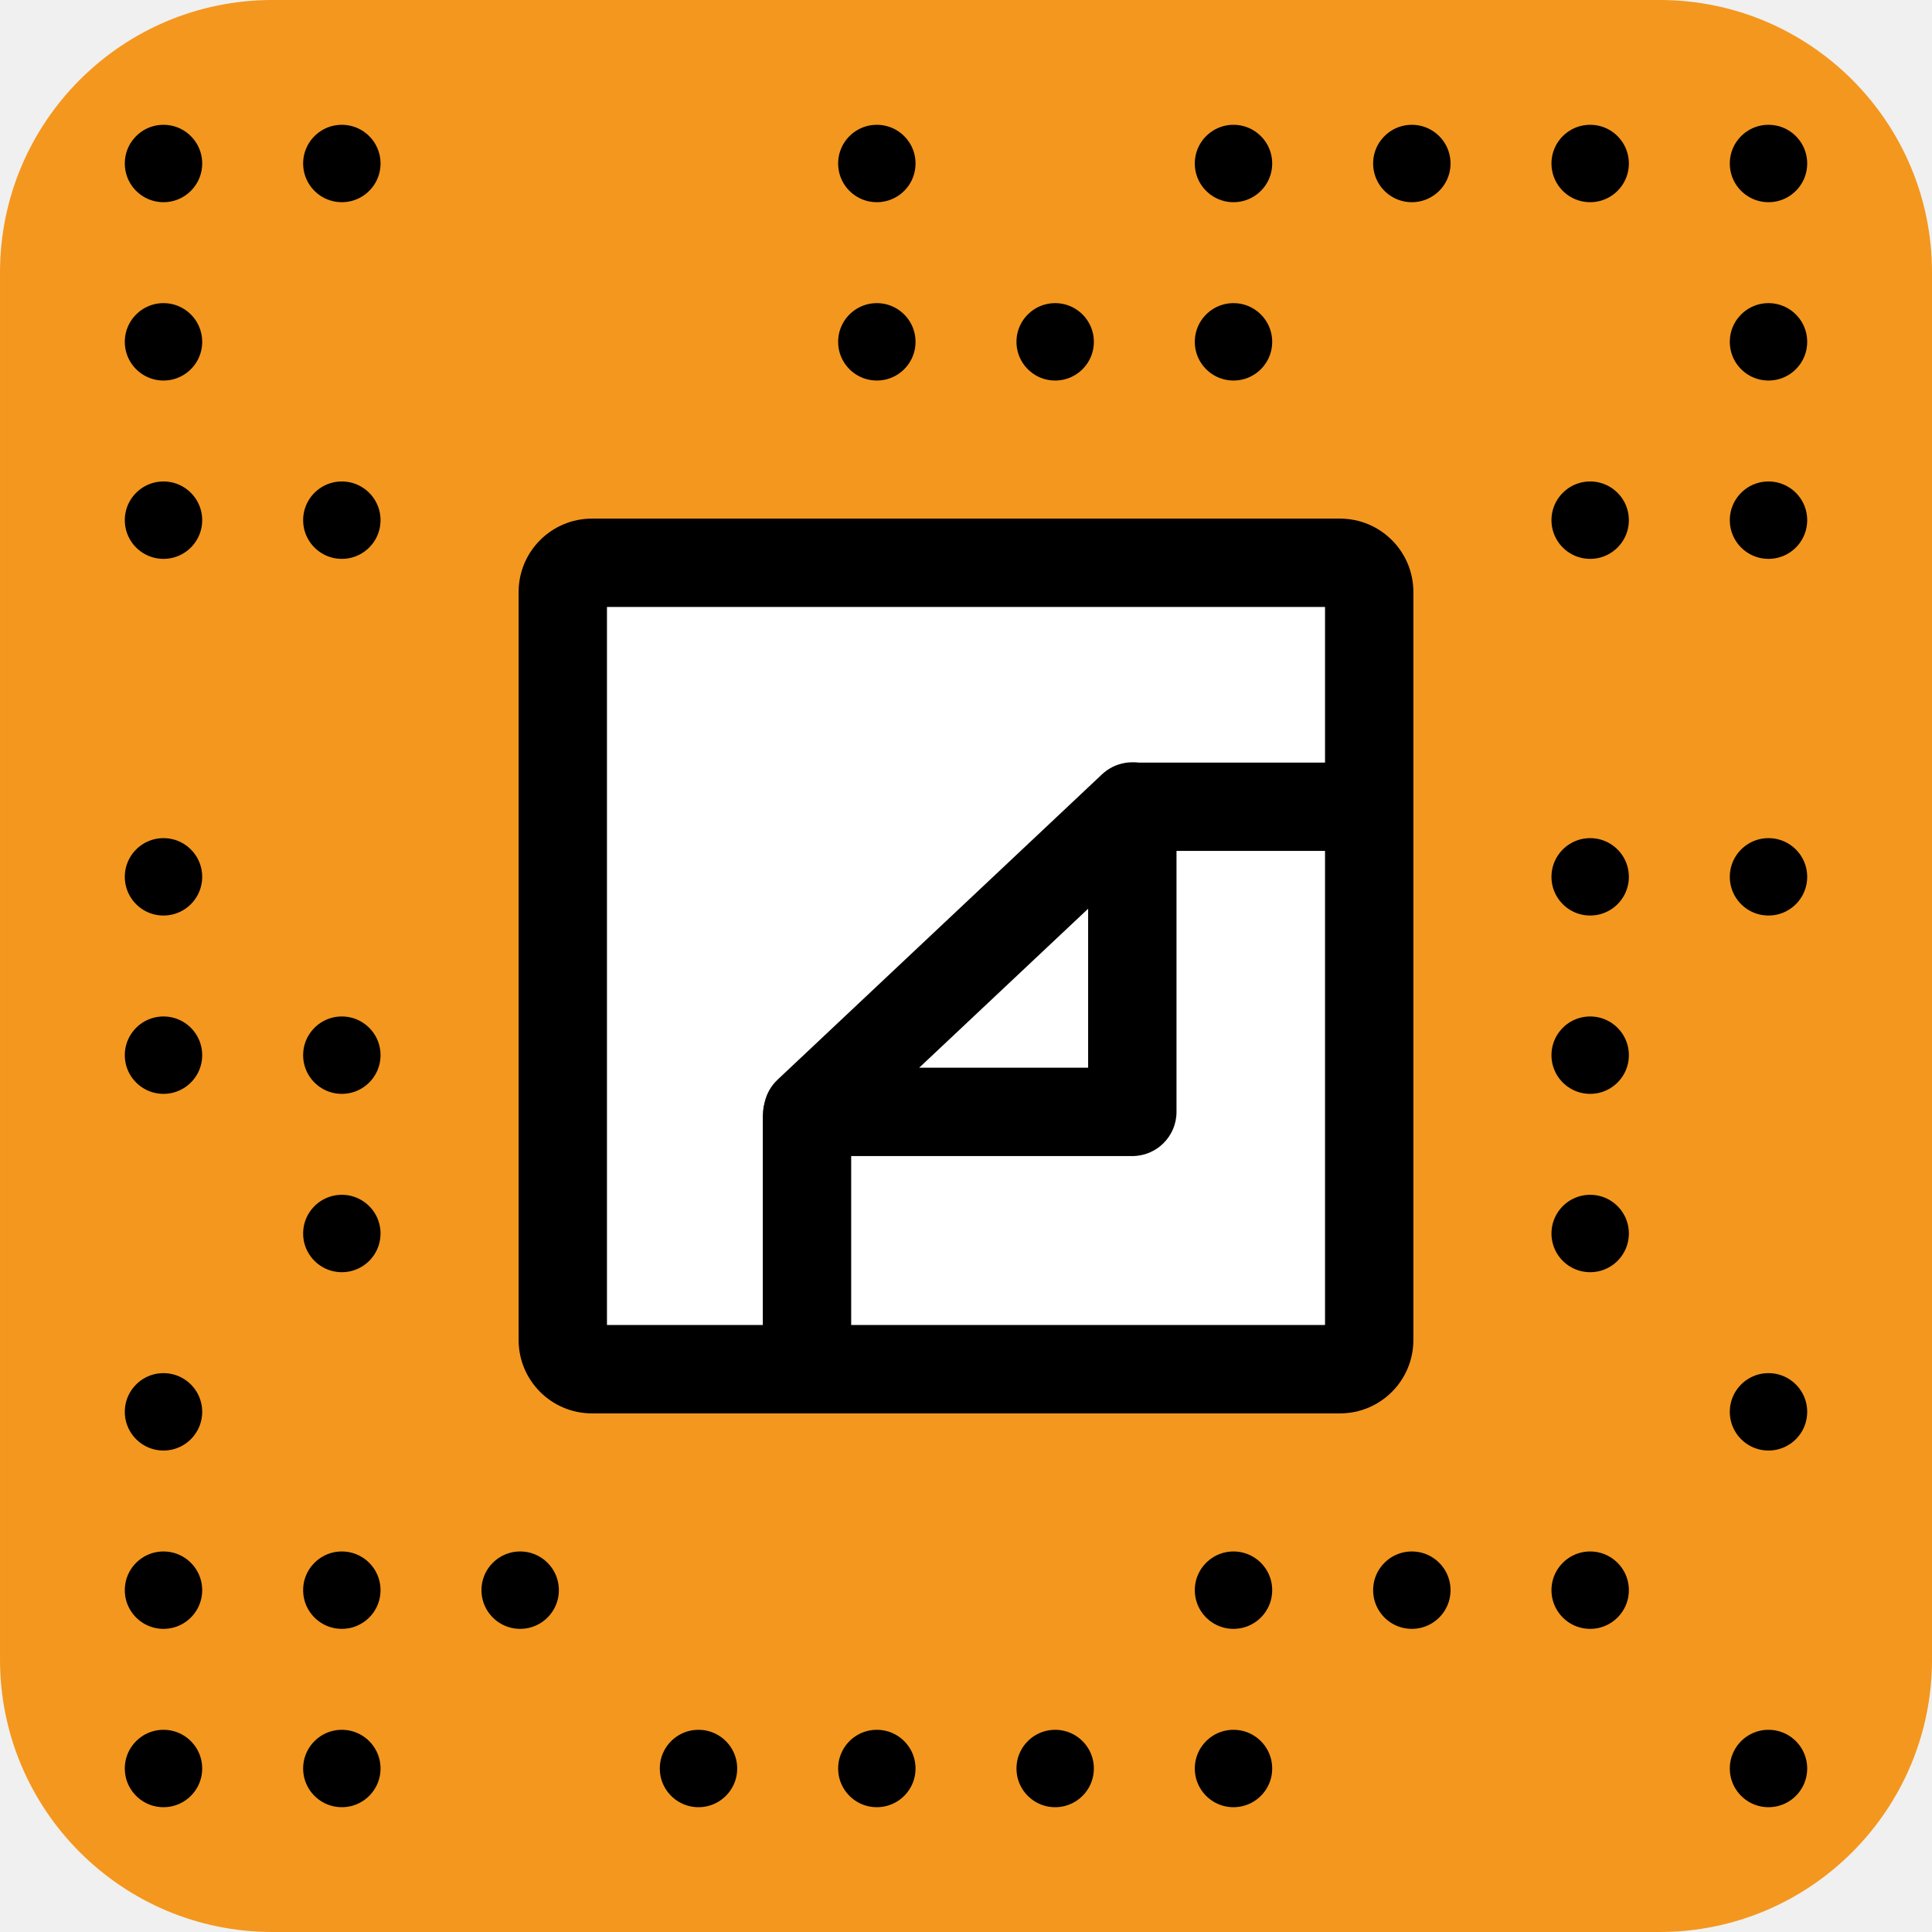
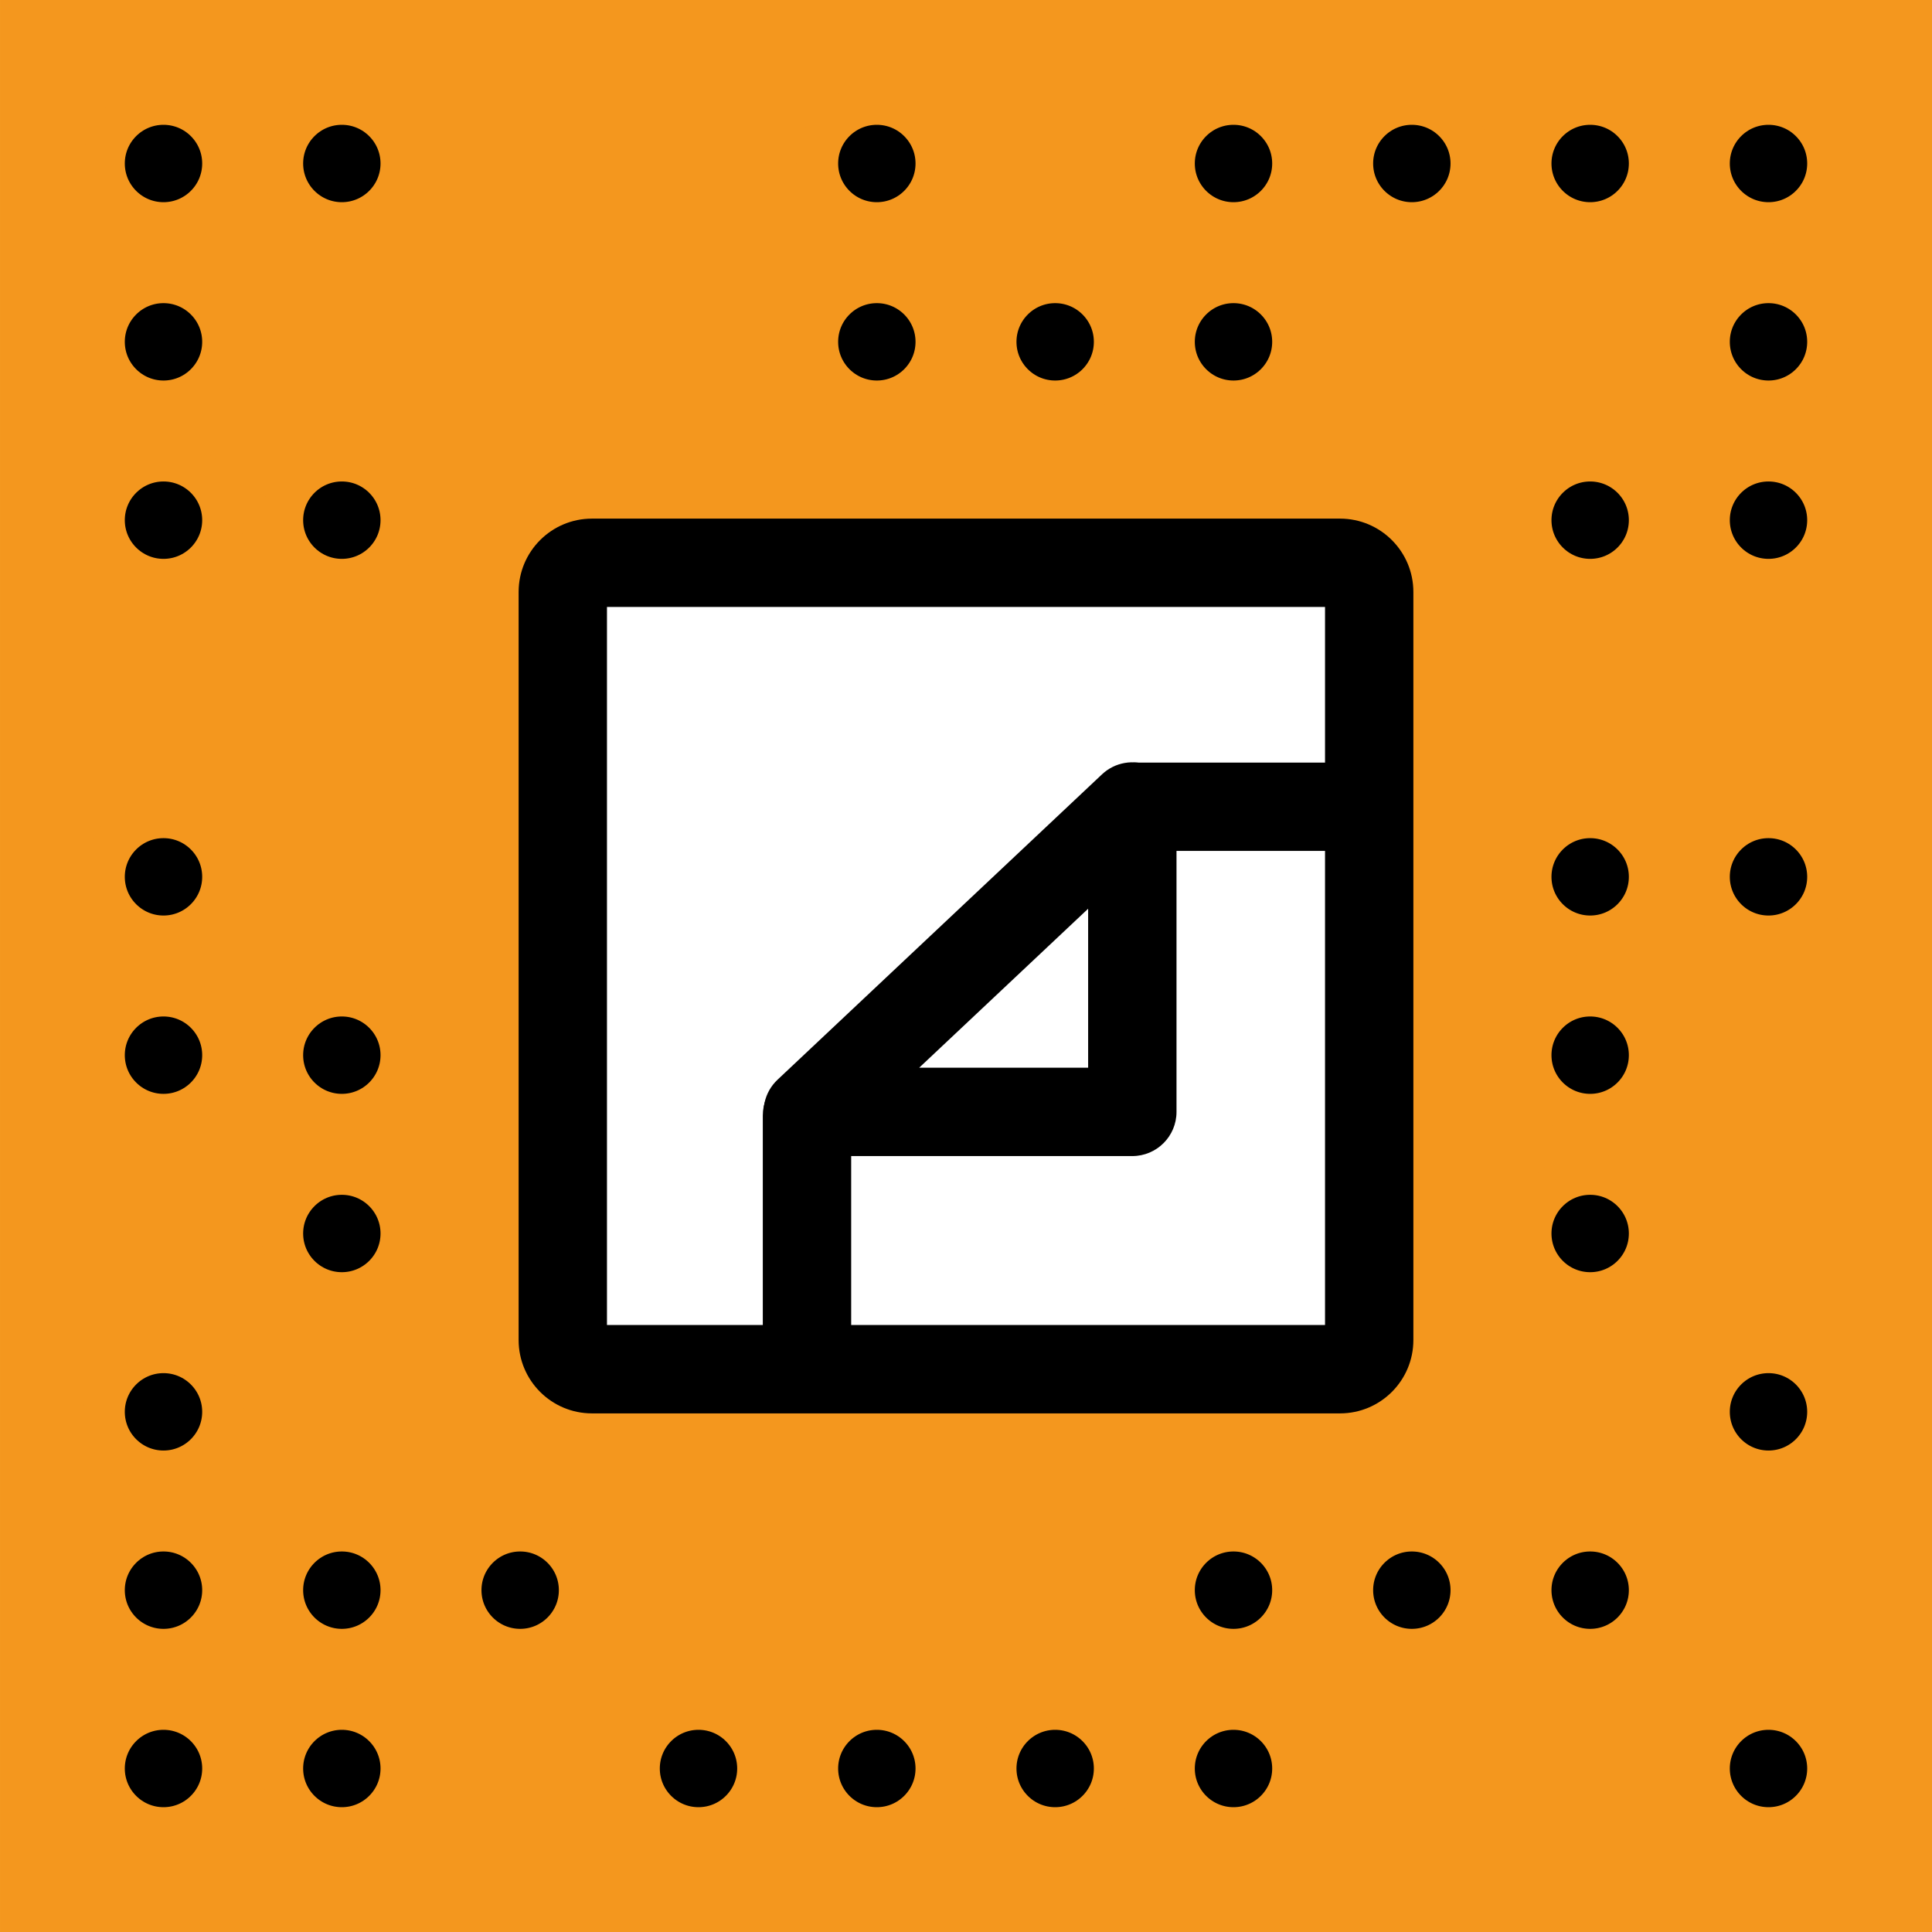
<svg xmlns="http://www.w3.org/2000/svg" id="svg4585" version="1.1" xml:space="preserve" width="512" height="512" viewBox="0 0 512 512">
  <defs id="defs4589">
    <clipPath clipPathUnits="userSpaceOnUse" id="clipPath4599">
      <path d="M 0,612 H 792 V 0 H 0 Z" id="path4601" />
    </clipPath>
  </defs>
  <g id="layer1" style="display:inline">
    <g id="g883" transform="matrix(8.038185,0,0,-8.038185,-2113.188,2853.787)" style="stroke-width:0.156">
-       <rect transform="scale(1,-1)" y="-355.029" x="262.894" height="63.696" width="63.696" id="rect856" style="opacity:1;fill:#f4971e;fill-opacity:1;stroke:none;stroke-width:3.886;stroke-linecap:round;stroke-miterlimit:4;stroke-dasharray:none;stroke-opacity:1" rx="8.982" ry="8.982" />
+       <rect transform="scale(1,-1)" y="-355.029" x="262.894" height="63.696" width="63.696" id="rect856" style="opacity:1;fill:#f4971e;fill-opacity:1;stroke:none;stroke-width:3.886;stroke-linecap:round;stroke-miterlimit:4;stroke-dasharray:none;stroke-opacity:1" ry="0" />
      <rect transform="scale(1,-1)" y="-336.419" x="281.503" height="26.477" width="26.477" id="rect856-7" style="opacity:1;fill:#ffffff;fill-opacity:1;stroke:none;stroke-width:3.886;stroke-linecap:round;stroke-miterlimit:4;stroke-dasharray:none;stroke-opacity:1" />
      <g style="fill:#000000;stroke-width:0.196" transform="matrix(0.7930237,0,0,0.7930237,307.0723,337.9306)" id="g4603">
        <path id="path4605" style="fill:#000000;fill-opacity:1;fill-rule:nonzero;stroke:none;stroke-width:0.196" d="m 0,0 h -31.098 c -1.685,0 -3.05,-1.366 -3.05,-3.05 v -31.099 c 0,-1.684 1.365,-3.05 3.05,-3.05 H 0 c 1.685,0 3.05,1.366 3.05,3.05 V -3.05 C 3.05,-1.366 1.685,0 0,0 m -0.623,-33.525 h -29.852 v 29.852 h 29.852 z" />
      </g>
      <g style="fill:#000000;stroke-width:0.196" transform="matrix(0.7930237,0,0,0.7930237,307.5737,326.9746)" id="g4607">
        <path id="path4609" style="fill:#000000;fill-opacity:1;fill-rule:nonzero;stroke:none;stroke-width:0.196" d="m 0,0 h -9.118 c -1.014,0 -1.836,0.822 -1.836,1.837 0,1.014 0.822,1.836 1.836,1.836 H 0 C 1.014,3.673 1.837,2.851 1.837,1.837 1.837,0.822 1.014,0 0,0" />
      </g>
      <g style="fill:#000000;stroke-width:0.196" transform="matrix(0.7930237,0,0,0.7930237,289.4992,309.3723)" id="g4611">
        <path id="path4613" style="fill:#000000;fill-opacity:1;fill-rule:nonzero;stroke:none;stroke-width:0.196" d="m 0,0 c -1.014,0 -1.837,0.822 -1.837,1.837 v 9.361 c 0,1.014 0.823,1.837 1.837,1.837 1.014,0 1.837,-0.823 1.837,-1.837 V 1.837 C 1.837,0.822 1.014,0 0,0" />
      </g>
      <g style="fill:#000000;stroke-width:0.196" transform="matrix(0.7930237,0,0,0.7930237,293.1981,319.8273)" id="g4615">
        <path id="path4617" style="fill:#000000;fill-opacity:1;fill-rule:nonzero;stroke:none;stroke-width:0.196" d="M 0,0 H 7.024 V 6.61 Z M 8.861,-3.673 H -4.631 c -0.753,0 -1.429,0.46 -1.707,1.159 -0.278,0.701 -0.1,1.499 0.448,2.014 L 7.602,12.198 c 0.535,0.503 1.317,0.639 1.987,0.349 0.673,-0.291 1.109,-0.953 1.109,-1.686 V -1.837 c 0,-1.014 -0.823,-1.836 -1.837,-1.836" />
      </g>
    </g>
  </g>
  <g id="g4593" transform="matrix(1.25,0,0,-1.25,-328.6172,876.1661)" style="display:inline">
    <g id="g2491" transform="matrix(0.981841,0,0,0.981841,-435.8644,37.25333)" style="stroke-width:1.018">
      <circle style="opacity:1;fill:#000000;fill-opacity:1;stroke:#f4971e;stroke-width:8.963;stroke-linecap:round;stroke-miterlimit:4;stroke-dasharray:none;stroke-opacity:1" id="use2084" cx="746.986" cy="-640.65" r="12.836" transform="scale(1,-1)" />
      <circle style="opacity:1;fill:#000000;fill-opacity:1;stroke:#f4971e;stroke-width:8.963;stroke-linecap:round;stroke-miterlimit:4;stroke-dasharray:none;stroke-opacity:1" id="use2086" cx="746.986" cy="-602.142" r="12.836" transform="scale(1,-1)" />
      <circle style="opacity:1;fill:#000000;fill-opacity:1;stroke:#f4971e;stroke-width:8.963;stroke-linecap:round;stroke-miterlimit:4;stroke-dasharray:none;stroke-opacity:1" id="use2088" cx="746.986" cy="-563.635" r="12.836" transform="scale(1,-1)" />
      <circle style="opacity:1;fill:#000000;fill-opacity:1;stroke:#f4971e;stroke-width:8.963;stroke-linecap:round;stroke-miterlimit:4;stroke-dasharray:none;stroke-opacity:1" id="use2092" cx="746.986" cy="-486.62" r="12.836" transform="scale(1,-1)" />
      <circle style="opacity:1;fill:#000000;fill-opacity:1;stroke:#f4971e;stroke-width:8.963;stroke-linecap:round;stroke-miterlimit:4;stroke-dasharray:none;stroke-opacity:1" id="use2094" cx="746.986" cy="-448.113" r="12.836" transform="scale(1,-1)" />
      <circle style="opacity:1;fill:#000000;fill-opacity:1;stroke:#f4971e;stroke-width:8.963;stroke-linecap:round;stroke-miterlimit:4;stroke-dasharray:none;stroke-opacity:1" id="use2098" cx="746.986" cy="-371.098" r="12.836" transform="scale(1,-1)" />
      <circle style="opacity:1;fill:#000000;fill-opacity:1;stroke:#f4971e;stroke-width:8.963;stroke-linecap:round;stroke-miterlimit:4;stroke-dasharray:none;stroke-opacity:1" id="use2100" cx="746.986" cy="-332.591" r="12.836" transform="scale(1,-1)" />
      <circle style="opacity:1;fill:#000000;fill-opacity:1;stroke:#f4971e;stroke-width:8.963;stroke-linecap:round;stroke-miterlimit:4;stroke-dasharray:none;stroke-opacity:1" id="use2102" cx="746.986" cy="-294.083" r="12.836" transform="scale(1,-1)" />
      <circle style="opacity:1;fill:#000000;fill-opacity:1;stroke:#f4971e;stroke-width:8.963;stroke-linecap:round;stroke-miterlimit:4;stroke-dasharray:none;stroke-opacity:1" id="use2108" cx="785.494" cy="-640.65" r="12.836" transform="scale(1,-1)" />
      <circle style="opacity:1;fill:#000000;fill-opacity:1;stroke:#f4971e;stroke-width:8.963;stroke-linecap:round;stroke-miterlimit:4;stroke-dasharray:none;stroke-opacity:1" id="use2112" cx="785.494" cy="-563.635" r="12.836" transform="scale(1,-1)" />
      <circle style="opacity:1;fill:#000000;fill-opacity:1;stroke:#f4971e;stroke-width:8.963;stroke-linecap:round;stroke-miterlimit:4;stroke-dasharray:none;stroke-opacity:1" id="use2118" cx="785.494" cy="-448.113" r="12.836" transform="scale(1,-1)" />
      <circle style="opacity:1;fill:#000000;fill-opacity:1;stroke:#f4971e;stroke-width:8.963;stroke-linecap:round;stroke-miterlimit:4;stroke-dasharray:none;stroke-opacity:1" id="use2120" cx="785.494" cy="-409.605" r="12.836" transform="scale(1,-1)" />
      <circle style="opacity:1;fill:#000000;fill-opacity:1;stroke:#f4971e;stroke-width:8.963;stroke-linecap:round;stroke-miterlimit:4;stroke-dasharray:none;stroke-opacity:1" id="use2124" cx="785.494" cy="-332.591" r="12.836" transform="scale(1,-1)" />
      <circle style="opacity:1;fill:#000000;fill-opacity:1;stroke:#f4971e;stroke-width:8.963;stroke-linecap:round;stroke-miterlimit:4;stroke-dasharray:none;stroke-opacity:1" id="use2126" cx="785.494" cy="-294.083" r="12.836" transform="scale(1,-1)" />
      <circle style="opacity:1;fill:#000000;fill-opacity:1;stroke:#f4971e;stroke-width:8.963;stroke-linecap:round;stroke-miterlimit:4;stroke-dasharray:none;stroke-opacity:1" id="use2148" cx="824.001" cy="-332.591" r="12.836" transform="scale(1,-1)" />
      <circle style="opacity:1;fill:#000000;fill-opacity:1;stroke:#f4971e;stroke-width:8.963;stroke-linecap:round;stroke-miterlimit:4;stroke-dasharray:none;stroke-opacity:1" id="use2174" cx="862.508" cy="-294.083" r="12.836" transform="scale(1,-1)" />
      <circle style="opacity:1;fill:#000000;fill-opacity:1;stroke:#f4971e;stroke-width:8.963;stroke-linecap:round;stroke-miterlimit:4;stroke-dasharray:none;stroke-opacity:1" id="use2180" cx="901.016" cy="-640.65" r="12.836" transform="scale(1,-1)" />
      <circle style="opacity:1;fill:#000000;fill-opacity:1;stroke:#f4971e;stroke-width:8.963;stroke-linecap:round;stroke-miterlimit:4;stroke-dasharray:none;stroke-opacity:1" id="use2182" cx="901.016" cy="-602.142" r="12.836" transform="scale(1,-1)" />
      <circle style="opacity:1;fill:#000000;fill-opacity:1;stroke:#f4971e;stroke-width:8.963;stroke-linecap:round;stroke-miterlimit:4;stroke-dasharray:none;stroke-opacity:1" id="use2198" cx="901.016" cy="-294.083" r="12.836" transform="scale(1,-1)" />
      <circle style="opacity:1;fill:#000000;fill-opacity:1;stroke:#f4971e;stroke-width:8.963;stroke-linecap:round;stroke-miterlimit:4;stroke-dasharray:none;stroke-opacity:1" id="use2206" cx="939.523" cy="-602.142" r="12.836" transform="scale(1,-1)" />
      <circle style="opacity:1;fill:#000000;fill-opacity:1;stroke:#f4971e;stroke-width:8.963;stroke-linecap:round;stroke-miterlimit:4;stroke-dasharray:none;stroke-opacity:1" id="use2222" cx="939.523" cy="-294.083" r="12.836" transform="scale(1,-1)" />
      <circle style="opacity:1;fill:#000000;fill-opacity:1;stroke:#f4971e;stroke-width:8.963;stroke-linecap:round;stroke-miterlimit:4;stroke-dasharray:none;stroke-opacity:1" id="use2228" cx="978.03" cy="-640.65" r="12.836" transform="scale(1,-1)" />
      <circle style="opacity:1;fill:#000000;fill-opacity:1;stroke:#f4971e;stroke-width:8.963;stroke-linecap:round;stroke-miterlimit:4;stroke-dasharray:none;stroke-opacity:1" id="use2230" cx="978.03" cy="-602.142" r="12.836" transform="scale(1,-1)" />
      <circle style="opacity:1;fill:#000000;fill-opacity:1;stroke:#f4971e;stroke-width:8.963;stroke-linecap:round;stroke-miterlimit:4;stroke-dasharray:none;stroke-opacity:1" id="use2244" cx="978.03" cy="-332.591" r="12.836" transform="scale(1,-1)" />
      <circle style="opacity:1;fill:#000000;fill-opacity:1;stroke:#f4971e;stroke-width:8.963;stroke-linecap:round;stroke-miterlimit:4;stroke-dasharray:none;stroke-opacity:1" id="use2246" cx="978.03" cy="-294.083" r="12.836" transform="scale(1,-1)" />
      <circle style="opacity:1;fill:#000000;fill-opacity:1;stroke:#f4971e;stroke-width:8.963;stroke-linecap:round;stroke-miterlimit:4;stroke-dasharray:none;stroke-opacity:1" id="use2252" cx="1016.538" cy="-640.65" r="12.836" transform="scale(1,-1)" />
      <circle style="opacity:1;fill:#000000;fill-opacity:1;stroke:#f4971e;stroke-width:8.963;stroke-linecap:round;stroke-miterlimit:4;stroke-dasharray:none;stroke-opacity:1" id="use2268" cx="1016.538" cy="-332.591" r="12.836" transform="scale(1,-1)" />
      <circle style="opacity:1;fill:#000000;fill-opacity:1;stroke:#f4971e;stroke-width:8.963;stroke-linecap:round;stroke-miterlimit:4;stroke-dasharray:none;stroke-opacity:1" id="use2276" cx="1055.045" cy="-640.65" r="12.836" transform="scale(1,-1)" />
      <circle style="opacity:1;fill:#000000;fill-opacity:1;stroke:#f4971e;stroke-width:8.963;stroke-linecap:round;stroke-miterlimit:4;stroke-dasharray:none;stroke-opacity:1" id="use2280" cx="1055.045" cy="-563.635" r="12.836" transform="scale(1,-1)" />
      <circle style="opacity:1;fill:#000000;fill-opacity:1;stroke:#f4971e;stroke-width:8.963;stroke-linecap:round;stroke-miterlimit:4;stroke-dasharray:none;stroke-opacity:1" id="use2284" cx="1055.045" cy="-486.62" r="12.836" transform="scale(1,-1)" />
      <circle style="opacity:1;fill:#000000;fill-opacity:1;stroke:#f4971e;stroke-width:8.963;stroke-linecap:round;stroke-miterlimit:4;stroke-dasharray:none;stroke-opacity:1" id="use2286" cx="1055.045" cy="-448.113" r="12.836" transform="scale(1,-1)" />
      <circle style="opacity:1;fill:#000000;fill-opacity:1;stroke:#f4971e;stroke-width:8.963;stroke-linecap:round;stroke-miterlimit:4;stroke-dasharray:none;stroke-opacity:1" id="use2288" cx="1055.045" cy="-409.605" r="12.836" transform="scale(1,-1)" />
      <circle style="opacity:1;fill:#000000;fill-opacity:1;stroke:#f4971e;stroke-width:8.963;stroke-linecap:round;stroke-miterlimit:4;stroke-dasharray:none;stroke-opacity:1" id="use2292" cx="1055.045" cy="-332.591" r="12.836" transform="scale(1,-1)" />
      <circle style="opacity:1;fill:#000000;fill-opacity:1;stroke:#f4971e;stroke-width:8.963;stroke-linecap:round;stroke-miterlimit:4;stroke-dasharray:none;stroke-opacity:1" id="use2300" cx="1093.553" cy="-640.65" r="12.836" transform="scale(1,-1)" />
      <circle style="opacity:1;fill:#000000;fill-opacity:1;stroke:#f4971e;stroke-width:8.963;stroke-linecap:round;stroke-miterlimit:4;stroke-dasharray:none;stroke-opacity:1" id="use2302" cx="1093.553" cy="-602.142" r="12.836" transform="scale(1,-1)" />
      <circle style="opacity:1;fill:#000000;fill-opacity:1;stroke:#f4971e;stroke-width:8.963;stroke-linecap:round;stroke-miterlimit:4;stroke-dasharray:none;stroke-opacity:1" id="use2304" cx="1093.553" cy="-563.635" r="12.836" transform="scale(1,-1)" />
      <circle style="opacity:1;fill:#000000;fill-opacity:1;stroke:#f4971e;stroke-width:8.963;stroke-linecap:round;stroke-miterlimit:4;stroke-dasharray:none;stroke-opacity:1" id="use2308" cx="1093.553" cy="-486.62" r="12.836" transform="scale(1,-1)" />
      <circle style="opacity:1;fill:#000000;fill-opacity:1;stroke:#f4971e;stroke-width:8.963;stroke-linecap:round;stroke-miterlimit:4;stroke-dasharray:none;stroke-opacity:1" id="use2314" cx="1093.553" cy="-371.098" r="12.836" transform="scale(1,-1)" />
      <circle style="opacity:1;fill:#000000;fill-opacity:1;stroke:#f4971e;stroke-width:8.963;stroke-linecap:round;stroke-miterlimit:4;stroke-dasharray:none;stroke-opacity:1" id="use2318" cx="1093.553" cy="-294.083" r="12.836" transform="scale(1,-1)" />
    </g>
  </g>
</svg>
